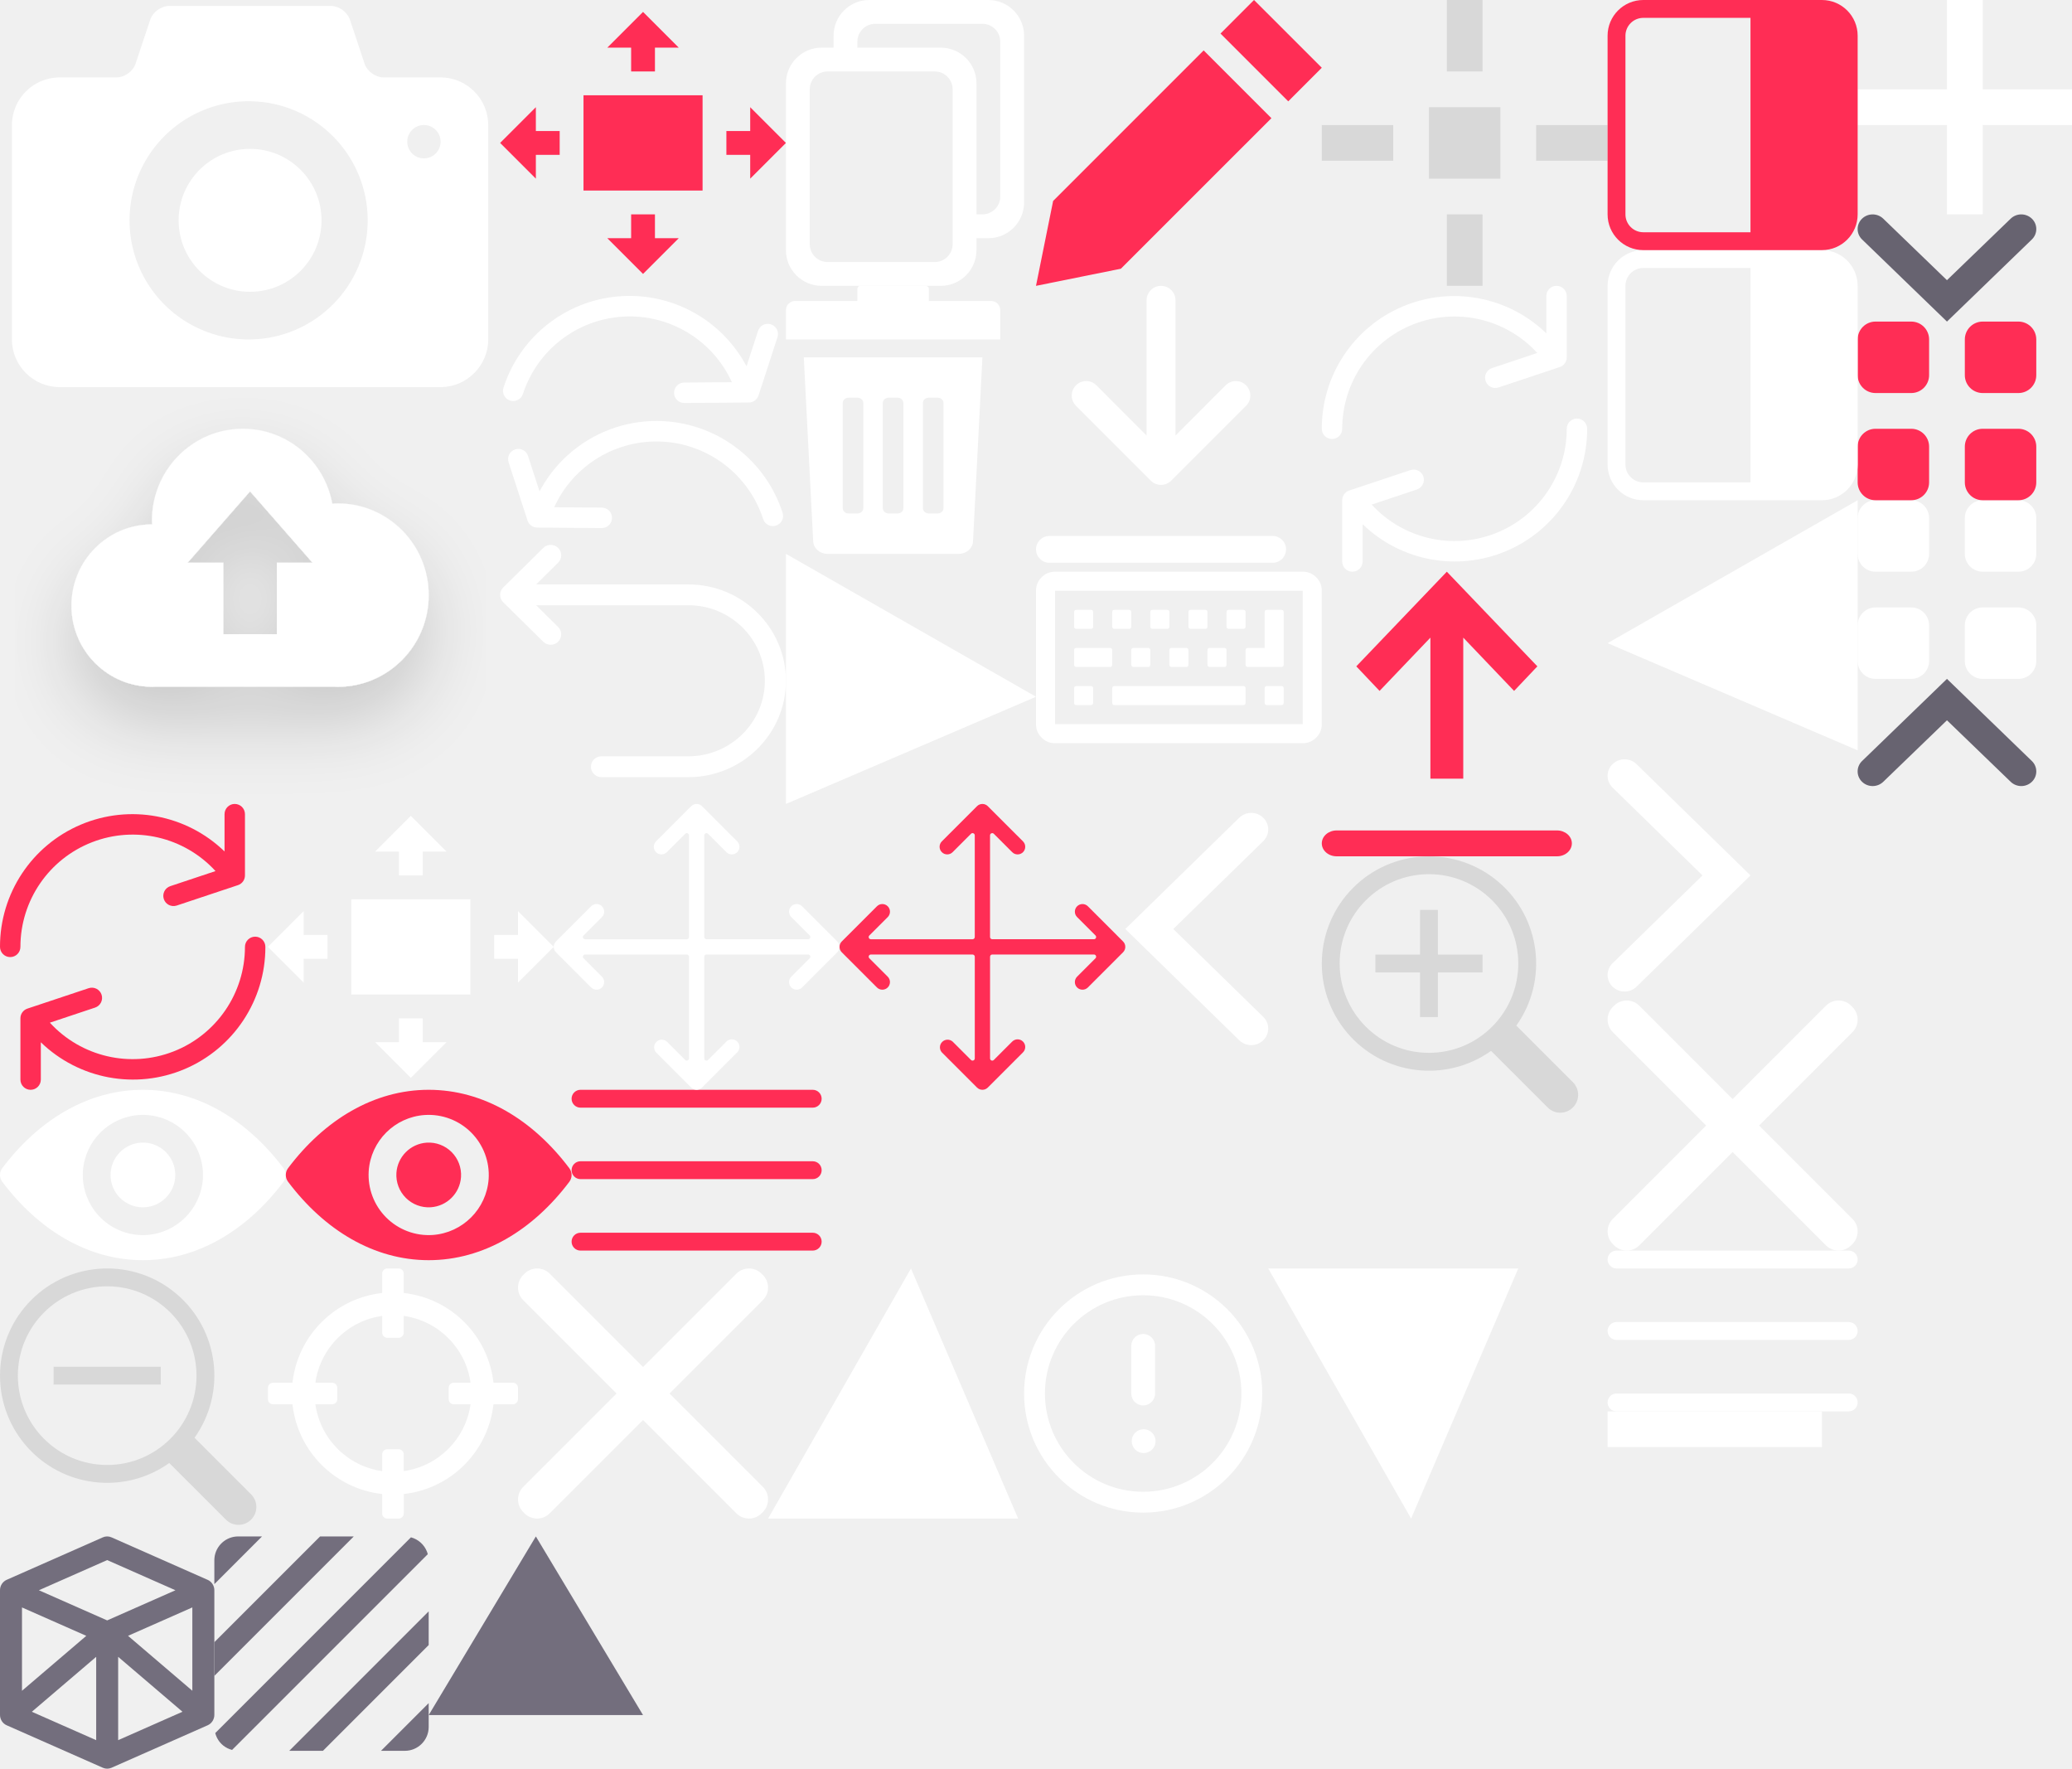
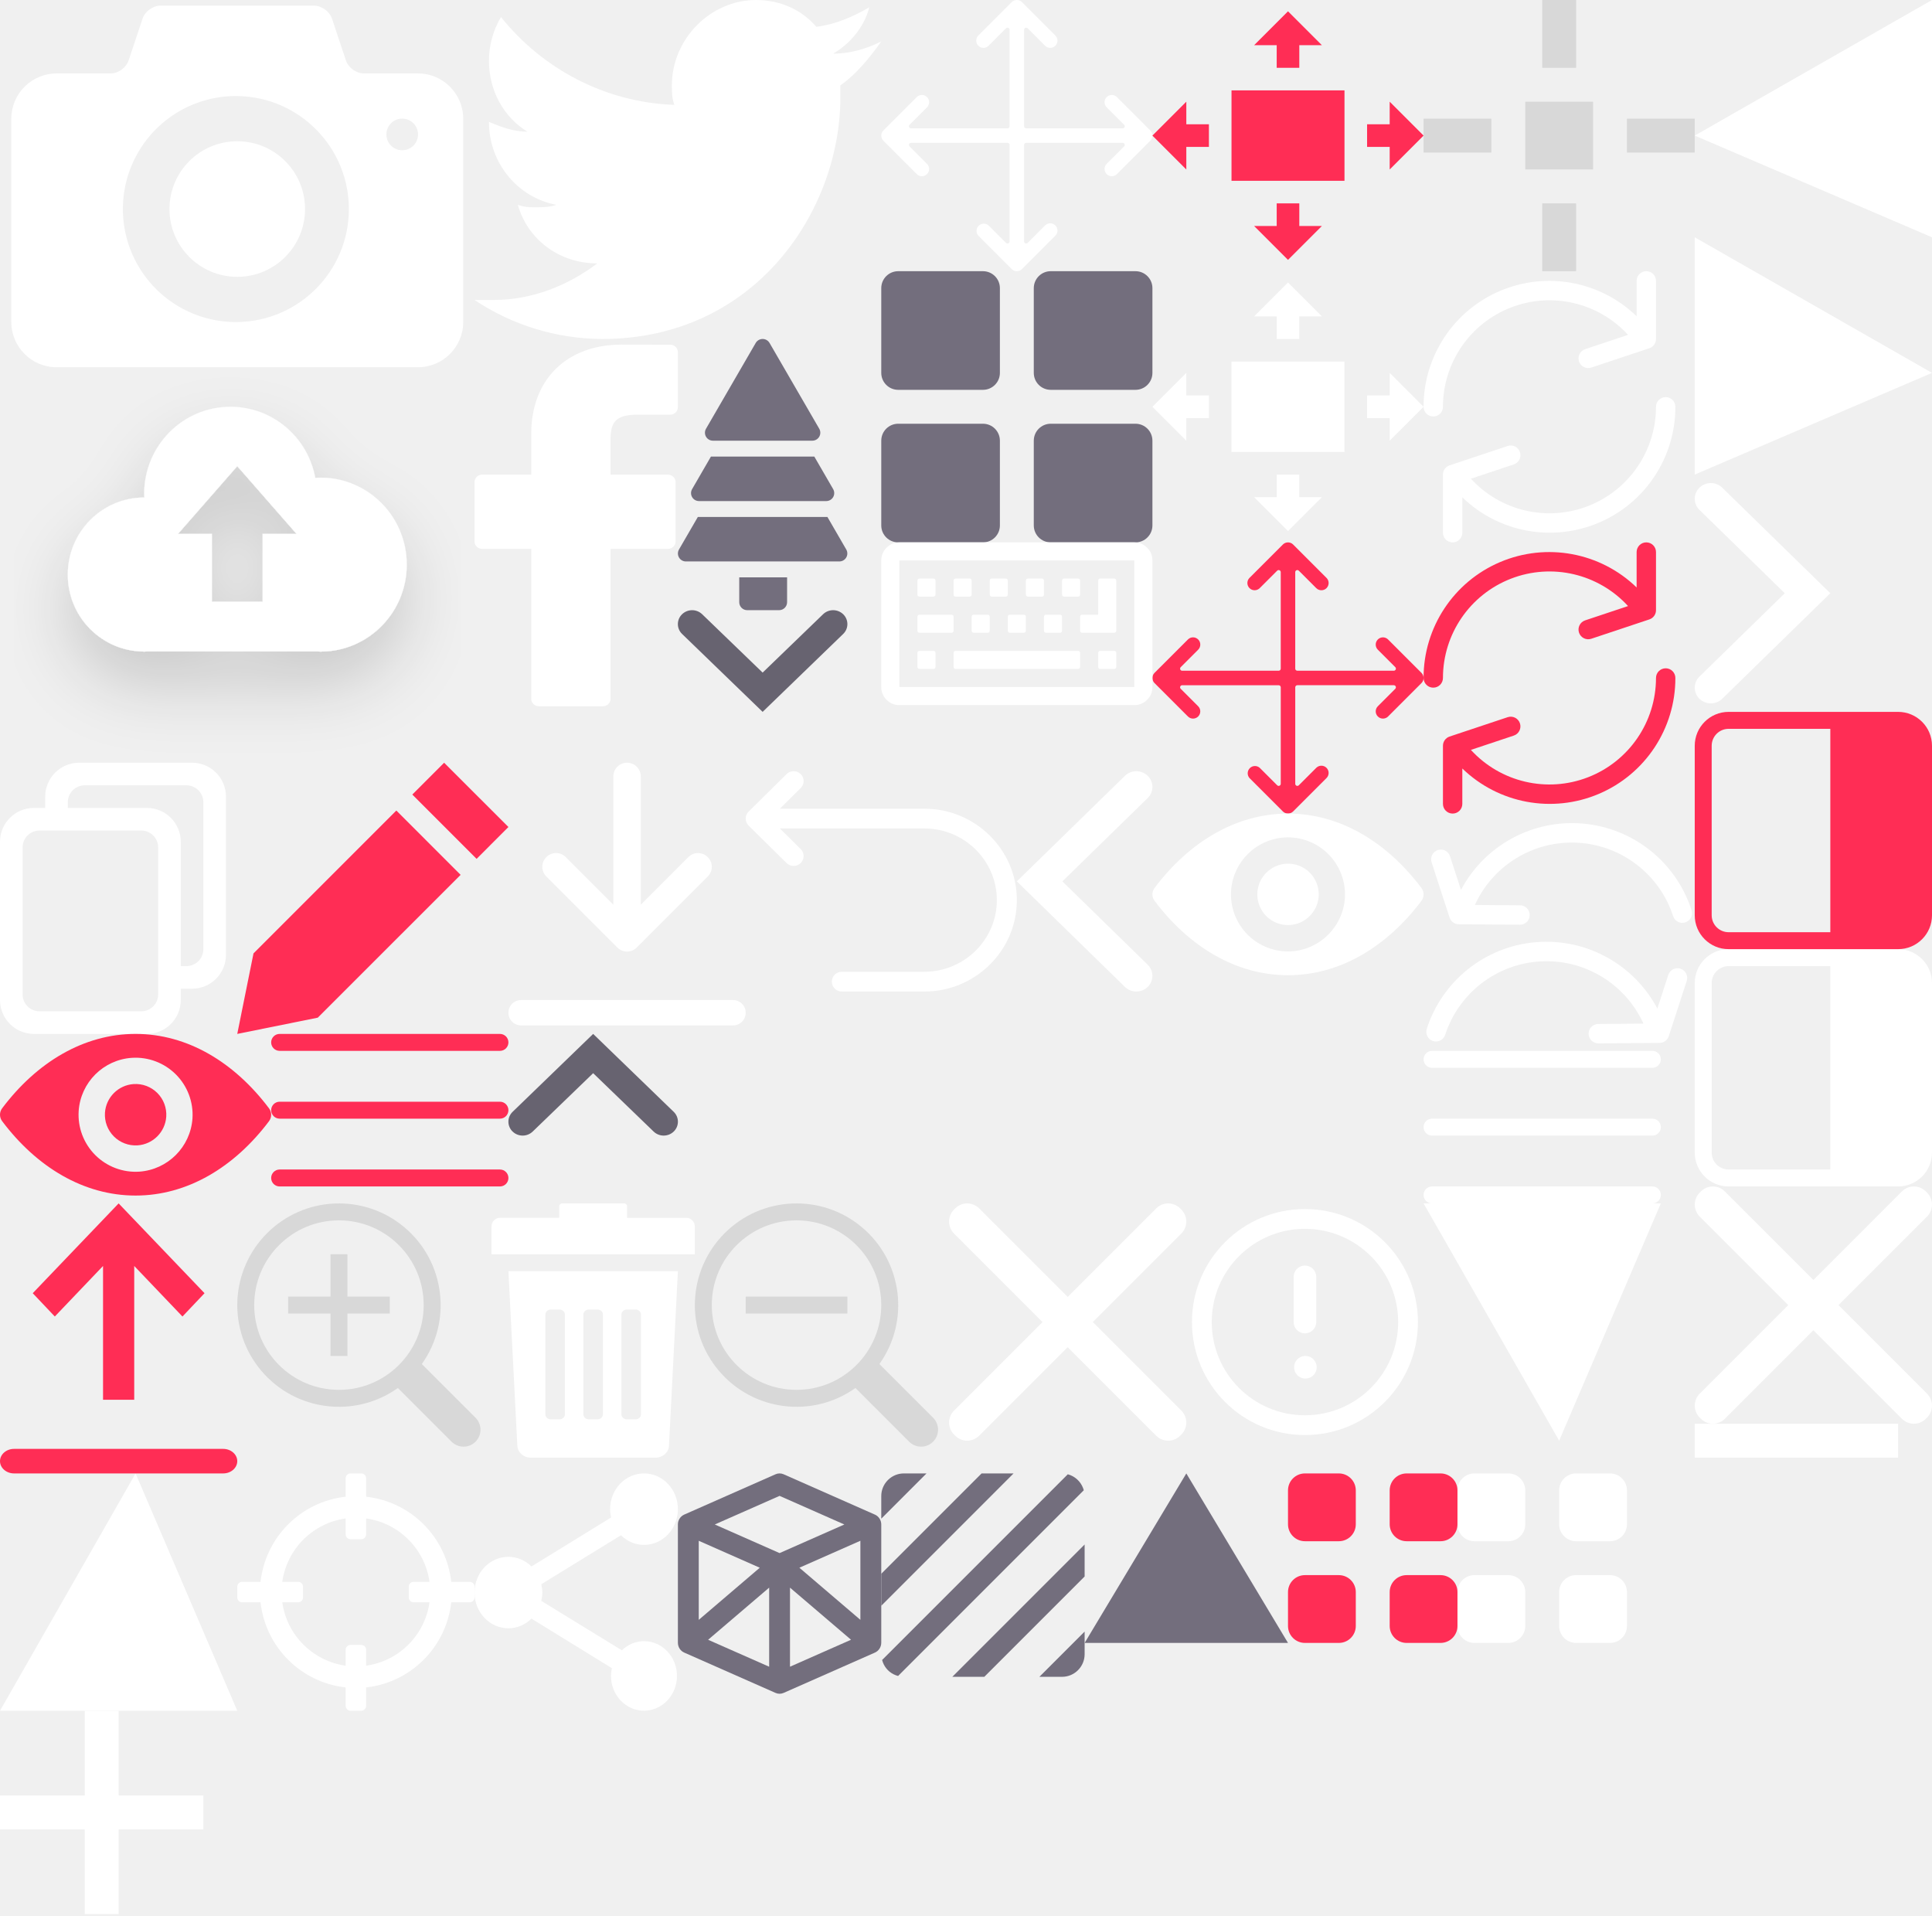
- <svg xmlns="http://www.w3.org/2000/svg" width="116" height="99" viewBox="0 0 116 99">
-   <svg width="14" height="14" viewBox="0 0 14 14" id="alert" x="57" y="71">
+ <svg xmlns="http://www.w3.org/2000/svg" xmlns:xlink="http://www.w3.org/1999/xlink" width="114" height="113" viewBox="0 0 114 113">
+   <svg width="14" height="14" viewBox="0 0 14 14" id="alert" x="70" y="71">
    <g fill="none" fill-rule="evenodd">
      <path d="M-1-1h16v16H-1z" />
      <path fill="#FFF" d="M7 13.667A6.667 6.667 0 117 .333a6.667 6.667 0 010 13.334zM7 12.5a5.5 5.5 0 100-11 5.5 5.5 0 000 11zm0-8.833c.368 0 .667.298.667.666V7a.667.667 0 01-1.334 0V4.333c0-.368.299-.666.667-.666zM7 9a.667.667 0 110 1.333A.667.667 0 017 9z" />
    </g>
  </svg>
-   <svg width="10" height="6" viewBox="0 0 10 6" id="arrow-down" x="104" y="12">
+   <svg width="10" height="6" viewBox="0 0 10 6" id="arrow-down" x="40" y="36">
    <g fill="none" fill-rule="evenodd">
      <path d="M-7-9h24v24H-7z" />
      <path fill="#676370" d="M5 6l4.756-4.6A.806.806 0 009.758.244.856.856 0 008.566.24L5 3.683 1.434.241A.856.856 0 00.242.244.806.806 0 00.244 1.4L5 6z" />
    </g>
  </svg>
-   <svg style="isolation:isolate" width="14" height="14" viewBox="0 0 14 14" id="arrow-key-down" x="71" y="71">
+   <svg style="isolation:isolate" width="14" height="14" viewBox="0 0 14 14" id="arrow-key-down" x="84" y="71">
    <g clip-path="url(#_clipPath_lO31NEgbUiTSoJISuaT8fHHnIRCr4LqQ)">
      <path fill="#FFF" d="M0 0h14L8 14z" />
    </g>
  </svg>
-   <svg style="isolation:isolate" width="14" height="14" viewBox="0 0 14 14" id="arrow-key-left" x="90" y="28">
+   <svg style="isolation:isolate" width="14" height="14" viewBox="0 0 14 14" id="arrow-key-left" x="100">
    <g clip-path="url(#_clipPath_QTofHzorB79BE3lerKr9Fqr3nCJN2ZAU)">
      <path fill="#FFF" d="M14 0v14L0 8z" />
    </g>
  </svg>
-   <svg style="isolation:isolate" width="14" height="14" viewBox="0 0 14 14" id="arrow-key-right" x="44" y="31">
+   <svg style="isolation:isolate" width="14" height="14" viewBox="0 0 14 14" id="arrow-key-right" x="100" y="14">
    <g clip-path="url(#_clipPath_vO16aYMH41EJ62poTggIr1IPdcsNhkUc)">
      <path fill="#FFF" d="M0 14V0l14 8z" />
    </g>
  </svg>
-   <svg style="isolation:isolate" width="14" height="14" viewBox="0 0 14 14" id="arrow-key-up" x="43" y="71">
+   <svg style="isolation:isolate" width="14" height="14" viewBox="0 0 14 14" id="arrow-key-up" y="86.931">
    <g clip-path="url(#_clipPath_scRgljJTfK72EBw7oaTDeX5yMrAq7yTf)">
      <path fill="#FFF" d="M14 14H0L8 0z" />
    </g>
  </svg>
-   <svg width="10" height="6" viewBox="0 0 10 6" id="arrow-up" x="104" y="38">
+   <svg width="10" height="6" viewBox="0 0 10 6" id="arrow-up" x="30" y="61">
    <g fill="none" fill-rule="evenodd">
      <path d="M-7-9h24v24H-7z" />
      <path fill="#676370" d="M5 0l4.756 4.6a.806.806 0 01.002 1.156.856.856 0 01-1.192.003L5 2.317 1.434 5.759a.856.856 0 01-1.192-.003A.806.806 0 01.244 4.6L5 0z" />
    </g>
  </svg>
-   <svg width="12" height="12" fill="none" viewBox="0 0 12 12" id="atlas-zoom-in" x="104">
+   <svg width="12" height="12" fill="none" viewBox="0 0 12 12" id="atlas-zoom-in" y="100.931">
    <path fill-rule="evenodd" clip-rule="evenodd" d="M7 5h5v2H7v5H5V7H0V5h5V0h2v5z" fill="#fff" />
  </svg>
-   <svg width="12" height="2" viewBox="0 0 12 2" id="atlas-zoom-out" x="90" y="79">
+   <svg width="12" height="2" viewBox="0 0 12 2" id="atlas-zoom-out" x="100" y="84">
    <g fill="none" fill-rule="evenodd">
      <path d="M-6-11h24v24H-6z" />
      <path fill="#FFF" d="M0 0h12v2H0z" />
    </g>
  </svg>
  <svg width="28" height="22" viewBox="0 0 28 22" id="camera">
    <g fill="none" fill-rule="evenodd">
      <path d="M-2-5h32v32H-2z" />
      <path fill="#FFF" fill-rule="nonzero" d="M14 8.333a4 4 0 100 8 4 4 0 000-8zm10.667-4h-3.2c-.44 0-.914-.341-1.053-.759l-.828-2.482c-.14-.417-.613-.759-1.053-.759H9.467c-.44 0-.914.342-1.053.76l-.828 2.482c-.14.417-.613.758-1.053.758h-3.2A2.675 2.675 0 00.667 7v12c0 1.467 1.2 2.667 2.666 2.667h21.334c1.466 0 2.666-1.2 2.666-2.667V7c0-1.467-1.2-2.667-2.666-2.667zM14 19a6.667 6.667 0 110-13.333A6.667 6.667 0 0114 19zm9.733-10.135a.933.933 0 110-1.867.933.933 0 010 1.867z" />
    </g>
  </svg>
-   <svg width="8" height="14" viewBox="0 0 8 14" id="chevron-right" x="90" y="42">
+   <svg width="8" height="14" viewBox="0 0 8 14" id="chevron-right" x="100" y="28">
    <g fill="none" fill-rule="evenodd">
      <path d="M-8-5h24v24H-8z" />
      <path fill="#FFF" d="M8 7l-6.379 6.228a.966.966 0 01-1.343 0 .912.912 0 010-1.31L5.314 7 .278 2.083a.912.912 0 010-1.311.966.966 0 011.343 0L8 7z" />
    </g>
  </svg>
-   <svg width="14" height="14" viewBox="0 0 14 14" id="close" x="90" y="56">
+   <svg width="14" height="14" viewBox="0 0 14 14" id="close" x="100" y="70">
    <g fill="none" fill-rule="evenodd">
      <path d="M-5-5h24v24H-5z" />
      <path fill="#FFF" d="M13.706.363l-.069-.069a1 1 0 00-1.414 0L7 5.517 1.777.294a1 1 0 00-1.414 0L.294.363a1 1 0 000 1.414L5.517 7 .294 12.223a1 1 0 000 1.414l.069.069a1 1 0 001.414 0L7 8.483l5.223 5.223a1 1 0 001.414 0l.069-.069a1 1 0 000-1.414L8.483 7l5.223-5.223a1 1 0 000-1.414z" />
    </g>
  </svg>
  <svg width="28" height="23" viewBox="0 0 28 23" id="cloud-upload" y="22">
    <defs>
      <filter id="ama" width="109.7%" height="113%" x="-4.8%" y="-6.5%" filterUnits="objectBoundingBox">
        <feOffset dy="2" in="SourceAlpha" result="shadowOffsetOuter1" />
        <feGaussianBlur in="shadowOffsetOuter1" result="shadowBlurOuter1" stdDeviation="2" />
        <feColorMatrix in="shadowBlurOuter1" result="shadowMatrixOuter1" values="0 0 0 0 0 0 0 0 0 0 0 0 0 0 0 0 0 0 0.16 0" />
        <feMerge>
          <feMergeNode in="shadowMatrixOuter1" />
          <feMergeNode in="SourceGraphic" />
        </feMerge>
      </filter>
    </defs>
    <g fill="none" fill-rule="evenodd" filter="url(#ama)" transform="translate(-133 -115)">
      <path d="M135 112h24v24h-24z" />
      <path fill="#FFF" fill-rule="nonzero" d="M141.25 131.432c-2.37-.137-4.25-2.111-4.25-4.533 0-2.51 2.019-4.546 4.509-4.546h.011c-.003-.073-.011-.146-.011-.22 0-2.835 2.28-5.133 5.09-5.133 2.495 0 4.566 1.81 5.003 4.196.102-.006.204-.016.307-.016 2.812 0 5.091 2.298 5.091 5.132 0 2.835-2.28 5.132-5.09 5.132-.075 0-.146-.008-.22-.01v.002h-10.022c-.053.003-.105.008-.16.008-.052 0-.105-.005-.158-.008h-.102l.002-.004zm4.25-6.932v4h3v-4h2l-3.5-4-3.5 4h2z" />
    </g>
  </svg>
-   <svg width="12" height="15" viewBox="0 0 12 15" id="delete" x="44" y="16">
+   <svg width="12" height="15" viewBox="0 0 12 15" id="delete" x="29" y="71">
    <g fill="none" fill-rule="evenodd">
      <path d="M-6-4h24v24H-6z" />
      <path fill="#FFF" fill-rule="nonzero" d="M1.526 14.299L1 4h10l-.526 10.299c-.018.392-.366.701-.79.701H2.316c-.423 0-.771-.31-.789-.701zm6.141-7.741v5.884c0 .164.144.297.32.297h.514c.177 0 .32-.133.32-.297V6.558c0-.164-.143-.297-.32-.297h-.513c-.177 0-.32.133-.32.297zm-2.244 0v5.884c0 .164.144.297.32.297h.513c.178 0 .321-.133.321-.297V6.558c0-.164-.144-.297-.32-.297h-.513c-.178 0-.321.133-.321.297zm-2.244 0v5.884c0 .164.143.297.32.297h.513c.177 0 .32-.133.32-.297V6.558c0-.164-.143-.297-.32-.297H3.5c-.177 0-.32.133-.32.297zm8.313-5.71c.28 0 .508.232.508.52V3H0V1.367c0-.287.228-.52.508-.52h3.49V.174c0-.095.076-.173.17-.173h3.664c.094 0 .17.078.17.173v.675h3.49z" />
    </g>
  </svg>
-   <svg width="14" height="16" viewBox="0 0 14 16" id="duplicate" x="44">
+   <svg width="14" height="16" viewBox="0 0 14 16" id="duplicate" y="45">
    <g fill="none" fill-rule="evenodd">
      <path d="M-5-4h24v24H-5z" />
      <path fill="#FFF" d="M2.667 2.667H2a2 2 0 00-2 2V14a2 2 0 002 2h6.667a2 2 0 002-2v-.667h.666a2 2 0 002-2V2a2 2 0 00-2-2H4.667a2 2 0 00-2 2v.667zm1.333 0v-.334a1 1 0 011-1h6a1 1 0 011 1V11a1 1 0 01-1 1h-.333V4.667a2 2 0 00-2-2H4zM1.333 5a1 1 0 011-1h6a1 1 0 011 1v8.667a1 1 0 01-1 1h-6a1 1 0 01-1-1V5z" />
    </g>
  </svg>
-   <svg width="16" height="16" viewBox="0 0 24 24" id="edit" x="58">
+   <svg width="16" height="16" viewBox="0 0 24 24" id="edit" x="14" y="45">
    <path fill="#FF2D55" d="M19.769 9.923L7.127 22.562 0 24l1.438-7.128 12.641-12.64 5.69 5.691zm1.414-1.414L24 5.689 18.309 0l-2.816 2.817 5.69 5.692z" />
  </svg>
-   <svg width="14" height="16" viewBox="0 0 14 16" id="export" x="58" y="16">
+   <svg width="14" height="16" viewBox="0 0 14 16" id="export" x="30" y="45">
    <g fill="none" fill-rule="evenodd" transform="matrix(-1 0 0 1 19 -4)">
      <path d="M0 0h24v24H0z" />
      <path fill="#FFF" d="M16.762 10.713a.808.808 0 000-1.145.805.805 0 00-1.145 0l-2.807 2.81V4.81a.81.81 0 00-1.62 0v7.568l-2.807-2.81a.808.808 0 00-1.145 0 .808.808 0 000 1.145l4.19 4.19a.8.8 0 00.572.238.8.8 0 00.572-.238l4.19-4.19z" />
      <rect width="14" height="1.5" x="5" y="18" fill="#FFF" rx=".75" />
    </g>
  </svg>
-   <svg width="12" height="13" viewBox="0 0 12 13" id="geometries" y="86">
+   <svg width="12" height="22" viewBox="0 0 12 22" id="facebook" x="28" y="20">
+     <g fill="none" fill-rule="evenodd">
+       <path d="M-10-5h32v32h-32z" />
+       <path d="M11.548.338L8.67.333c-3.234 0-5.323 2.061-5.323 5.25v2.421H.453A.444.444 0 000 8.44v3.508c0 .24.203.435.453.435h2.894v8.85c0 .24.202.435.452.435h3.776c.25 0 .452-.195.452-.435v-8.85h3.384c.25 0 .453-.195.453-.435l.001-3.508a.427.427 0 00-.132-.307.462.462 0 00-.32-.128H8.026V5.952c0-.986.245-1.487 1.582-1.487h1.939c.25 0 .452-.195.452-.436V.773a.444.444 0 00-.452-.435z" fill="#FFF" fill-rule="nonzero" />
+     </g>
+   </svg>
+   <svg width="12" height="13" viewBox="0 0 12 13" id="geometries" x="40" y="86.931">
    <g fill="none" fill-rule="evenodd">
      <path d="M-6-5h24v24H-6z" />
      <path fill="#736E7D" fill-rule="nonzero" d="M11.626 2.43L6.242.051a.594.594 0 00-.485 0L.373 2.429A.634.634 0 000 3.012v6.976c0 .253.147.483.373.582l5.385 2.378a.593.593 0 00.484 0l5.385-2.378c.226-.1.373-.33.373-.583V3.012a.636.636 0 00-.374-.583zM7.168 5.563l3.6-1.59v4.665l-3.6-3.075zM1.23 3.974l3.601 1.59-3.6 3.075V3.974zm4.155 2.765v4.665l-3.602-1.59 3.602-3.075zM6 1.324l3.822 1.688L6 4.7 2.177 3.012 6 1.324zm.615 5.415l3.601 3.074-3.601 1.59V6.74z" />
    </g>
  </svg>
-   <svg width="10" height="10" viewBox="0 0 10 10" id="grid" x="104" y="28">
+   <svg width="10" height="10" viewBox="0 0 10 10" id="grid" x="86" y="86.931">
    <g fill="none" fill-rule="evenodd">
      <path d="M-7-7h24v24H-7z" />
      <path fill="#FFF" d="M1 0h2a1 1 0 011 1v2a1 1 0 01-1 1H1a1 1 0 01-1-1V1a1 1 0 011-1zm6 0h2a1 1 0 011 1v2a1 1 0 01-1 1H7a1 1 0 01-1-1V1a1 1 0 011-1zm0 6h2a1 1 0 011 1v2a1 1 0 01-1 1H7a1 1 0 01-1-1V7a1 1 0 011-1zM1 6h2a1 1 0 011 1v2a1 1 0 01-1 1H1a1 1 0 01-1-1V7a1 1 0 011-1z" />
    </g>
  </svg>
-   <svg width="10" height="10" viewBox="0 0 10 10" id="grid-active" x="104" y="18">
+   <svg width="10" height="10" viewBox="0 0 10 10" id="grid-active" x="76" y="86.931">
    <g fill="none" fill-rule="evenodd">
      <path d="M-7-7h24v24H-7z" />
      <path fill="#FF2D55" d="M1 0h2a1 1 0 011 1v2a1 1 0 01-1 1H1a1 1 0 01-1-1V1a1 1 0 011-1zm6 0h2a1 1 0 011 1v2a1 1 0 01-1 1H7a1 1 0 01-1-1V1a1 1 0 011-1zm0 6h2a1 1 0 011 1v2a1 1 0 01-1 1H7a1 1 0 01-1-1V7a1 1 0 011-1zM1 6h2a1 1 0 011 1v2a1 1 0 01-1 1H1a1 1 0 01-1-1V7a1 1 0 011-1z" />
    </g>
  </svg>
-   <svg style="isolation:isolate" viewBox="-72 14 14 15.931" width="14" height="15.931" id="import" x="74" y="32">
+   <svg style="isolation:isolate" viewBox="-72 14 14 15.931" width="14" height="15.931" id="import" y="71">
    <g clip-path="url(#_clipPath_XfclLsQdwtJSzBwsU1GbkoKctos3n2S2)">
      <path d="M-70.069 19.298l1.303 1.375 2.846-2.982v7.895h1.84v-7.895l2.846 2.982 1.303-1.375L-65 14l-5.069 5.298z" fill="#FF2D55" />
      <path d="M-71.169 28.483h12.338c.458 0 .831.324.831.724 0 .4-.373.724-.831.724h-12.338c-.458 0-.831-.324-.831-.724 0-.4.373-.724.831-.724z" fill="#ff2d55" />
    </g>
  </svg>
-   <svg width="14" height="9" viewBox="0 0 14 9" id="list" x="90" y="70">
+   <svg width="14" height="9" viewBox="0 0 14 9" id="list" x="84" y="62">
    <g fill="none" fill-rule="evenodd">
      <path d="M-5-7h24v24H-5z" />
      <path fill="#FFF" d="M.5 0h13a.5.5 0 110 1H.5a.5.5 0 010-1zm0 4h13a.5.5 0 110 1H.5a.5.5 0 110-1zm0 4h13a.5.5 0 110 1H.5a.5.5 0 110-1z" />
    </g>
  </svg>
-   <svg width="14" height="9" viewBox="0 0 14 9" id="list-active" x="32" y="61">
+   <svg width="14" height="9" viewBox="0 0 14 9" id="list-active" x="16" y="61">
    <g fill="none" fill-rule="evenodd">
      <path d="M-5-7h24v24H-5z" />
      <path fill="#FF2D55" d="M.5 0h13a.5.5 0 110 1H.5a.5.5 0 010-1zm0 4h13a.5.5 0 110 1H.5a.5.5 0 110-1zm0 4h13a.5.5 0 110 1H.5a.5.5 0 110-1z" />
    </g>
  </svg>
-   <svg width="14" height="14" viewBox="0 0 14 14" id="locate-land" x="15" y="71">
+   <svg width="14" height="14" viewBox="0 0 14 14" id="locate-land" x="14" y="86.931">
    <g fill="none" fill-rule="evenodd">
      <path d="M-5-5h24v24H-5z" />
      <path fill="#FFF" fill-rule="nonzero" d="M13.711 6.396h-1.085a5.684 5.684 0 00-5.022-5.022V.289A.288.288 0 007.316 0h-.632c-.16 0-.288.13-.288.289v1.085a5.684 5.684 0 00-5.022 5.022H.289A.288.288 0 000 6.684v.632c0 .16.13.289.289.289h1.085a5.684 5.684 0 005.022 5.021v1.085c0 .16.129.289.288.289h.632a.29.29 0 00.289-.289v-1.085a5.684 5.684 0 005.021-5.022h1.085c.16 0 .289-.129.289-.288v-.632c0-.16-.13-.288-.289-.288zM3.593 7.604c.16 0 .289-.129.289-.288v-.632c0-.16-.13-.288-.289-.288h-.937a4.399 4.399 0 013.74-3.74v.937c0 .16.129.289.288.289h.632c.159 0 .288-.13.288-.289v-.937a4.398 4.398 0 013.74 3.74h-.937a.288.288 0 00-.289.288v.632c0 .16.13.289.289.289h.937a4.4 4.4 0 01-3.74 3.739v-.937a.288.288 0 00-.288-.289h-.632c-.16 0-.288.13-.288.29v.936a4.4 4.4 0 01-3.74-3.74h.937z" />
    </g>
  </svg>
-   <svg width="8" height="14" viewBox="0 0 8 14" id="modal-back" x="63" y="45">
+   <svg width="8" height="14" viewBox="0 0 8 14" id="modal-back" x="60" y="45">
    <g fill="none" fill-rule="evenodd">
      <path d="M0-5h8v24H0z" />
      <path fill="#FFF" d="M0 7l6.379 6.228a.966.966 0 001.343 0 .912.912 0 000-1.31L2.686 7l5.036-4.917a.912.912 0 000-1.311.966.966 0 00-1.343 0L0 7z" />
    </g>
  </svg>
-   <svg width="14" height="14" viewBox="0 0 14 14" id="modal-close" x="29" y="71">
+   <svg width="14" height="14" viewBox="0 0 14 14" id="modal-close" x="56" y="71">
    <g fill="none" fill-rule="evenodd">
      <path d="M-5-5h24v24H-5z" />
      <path fill="#FFF" d="M13.706.363l-.069-.069a1 1 0 00-1.414 0L7 5.517 1.777.294a1 1 0 00-1.414 0L.294.363a1 1 0 000 1.414L5.517 7 .294 12.223a1 1 0 000 1.414l.069.069a1 1 0 001.414 0L7 8.483l5.223 5.223a1 1 0 001.414 0l.069-.069a1 1 0 000-1.414L8.483 7l5.223-5.223a1 1 0 000-1.414z" />
    </g>
  </svg>
-   <svg width="16" height="16" viewBox="0 0 16 16" id="move" x="31" y="45">
+   <svg width="16" height="16" viewBox="0 0 16 16" id="move" x="52">
    <g fill="none" fill-rule="evenodd">
      <path d="M-4-4h24v24H-4z" />
      <path fill="#FFF" d="M15.875 7.698l-1.97-1.97a.427.427 0 00-.604.604l1.03 1.03a.123.123 0 01-.088.21H8.551a.123.123 0 01-.124-.123V1.757c0-.11.133-.165.211-.087l1.03 1.03a.427.427 0 00.604-.605L8.302.125a.428.428 0 00-.604 0l-1.97 1.97a.427.427 0 00.604.604l1.03-1.03a.123.123 0 01.21.088v5.692a.123.123 0 01-.123.124H1.757a.123.123 0 01-.087-.211l1.03-1.03a.427.427 0 00-.605-.604l-1.97 1.97a.428.428 0 000 .604l1.97 1.97a.427.427 0 00.604-.604l-1.03-1.03a.123.123 0 01.088-.21h5.692c.068 0 .124.055.124.123v5.692c0 .11-.133.165-.211.088l-1.03-1.03a.428.428 0 00-.604.604l1.97 1.97a.428.428 0 00.604 0l1.97-1.97a.427.427 0 00-.604-.604l-1.03 1.03a.123.123 0 01-.21-.088V8.551c0-.068.055-.124.123-.124h5.692c.11 0 .165.133.088.211l-1.03 1.03a.427.427 0 00.604.604l1.97-1.97a.428.428 0 000-.604z" />
    </g>
  </svg>
-   <svg width="16" height="16" viewBox="0 0 16 16" id="move-active" x="47" y="45">
+   <svg width="16" height="16" viewBox="0 0 16 16" id="move-active" x="68" y="32">
    <g fill="none" fill-rule="evenodd">
      <path d="M-4-4h24v24H-4z" />
      <path fill="#FF2D55" d="M15.875 7.698l-1.97-1.97a.427.427 0 00-.604.604l1.03 1.03a.123.123 0 01-.088.21H8.551a.123.123 0 01-.124-.123V1.757c0-.11.133-.165.211-.087l1.03 1.03a.427.427 0 00.604-.605L8.302.125a.428.428 0 00-.604 0l-1.97 1.97a.427.427 0 00.604.604l1.03-1.03a.123.123 0 01.21.088v5.692a.123.123 0 01-.123.124H1.757a.123.123 0 01-.087-.211l1.03-1.03a.427.427 0 00-.605-.604l-1.97 1.97a.428.428 0 000 .604l1.97 1.97a.427.427 0 00.604-.604l-1.03-1.03a.123.123 0 01.088-.21h5.692c.068 0 .124.055.124.123v5.692c0 .11-.133.165-.211.088l-1.03-1.03a.428.428 0 00-.604.604l1.97 1.97a.428.428 0 00.604 0l1.97-1.97a.427.427 0 00-.604-.604l-1.03 1.03a.123.123 0 01-.21-.088V8.551c0-.068.055-.124.123-.124h5.692c.11 0 .165.133.088.211l-1.03 1.03a.427.427 0 00.604.604l1.97-1.97a.428.428 0 000-.604z" />
    </g>
  </svg>
-   <svg width="16" height="10" viewBox="0 0 16 10" id="preview" y="61">
+   <svg width="16" height="10" viewBox="0 0 16 10" id="preview" x="68" y="48">
    <g fill="none" fill-rule="evenodd">
      <path d="M-4-7h24v24H-4z" />
      <path fill="#FFF" fill-rule="nonzero" d="M8 0C4.943 0 2.17 1.672.125 4.39a.633.633 0 000 .755C2.171 7.865 4.943 9.537 8 9.537c3.057 0 5.83-1.672 7.875-4.389a.633.633 0 000-.756C13.829 1.672 11.057 0 8 0zm.22 8.127a3.367 3.367 0 01-3.578-3.578A3.373 3.373 0 017.78 1.411a3.367 3.367 0 013.577 3.577A3.383 3.383 0 018.22 8.127zm-.102-1.552a1.81 1.81 0 01-1.925-1.924 1.82 1.82 0 011.692-1.692A1.81 1.81 0 019.81 4.883a1.82 1.82 0 01-1.692 1.692z" />
    </g>
  </svg>
-   <svg width="16" height="10" viewBox="0 0 16 10" id="preview-active" x="16" y="61">
+   <svg width="16" height="10" viewBox="0 0 16 10" id="preview-active" y="61">
    <g fill="none" fill-rule="evenodd">
      <path d="M-4-7h24v24H-4z" />
      <path fill="#FF2D55" fill-rule="nonzero" d="M8 0C4.943 0 2.17 1.672.125 4.39a.633.633 0 000 .755C2.171 7.865 4.943 9.537 8 9.537c3.057 0 5.83-1.672 7.875-4.389a.633.633 0 000-.756C13.829 1.672 11.057 0 8 0zm.22 8.127a3.367 3.367 0 01-3.578-3.578A3.373 3.373 0 017.78 1.411a3.367 3.367 0 013.577 3.577A3.383 3.383 0 018.22 8.127zm-.102-1.552a1.81 1.81 0 01-1.925-1.924 1.82 1.82 0 011.692-1.692A1.81 1.81 0 019.81 4.883a1.82 1.82 0 01-1.692 1.692z" />
    </g>
  </svg>
-   <svg style="isolation:isolate" width="16" height="16" viewBox="0 0 16 16" id="reset-camera" x="74">
+   <svg style="isolation:isolate" width="16" height="16" viewBox="0 0 16 16" id="reset-camera" x="84">
    <g clip-path="url(#_clipPath_GiyUyRPe8Yuj4G9fQA11K2724LE3zMUU)" fill="#D8D8D8">
      <path d="M7 0h2v4H7zM16 7v2h-4V7zM9 16H7v-4h2zM0 9V7h4v2zM6 6h4v4H6z" />
    </g>
  </svg>
-   <svg width="15" height="16" viewBox="0 0 15 16" id="rotate" x="74" y="16">
+   <svg width="15" height="16" viewBox="0 0 15 16" id="rotate" x="84" y="16">
    <g fill="none" fill-rule="evenodd">
      <path d="M-5-4h24v24H-5z" />
      <path fill="#FFF" d="M13.143 0c.315 0 .571.256.571.571V4a.571.571 0 01-.39.544l-3.43 1.143a.572.572 0 01-.36-1.086l2.531-.844A6.286 6.286 0 001.143 8 .571.571 0 110 8a7.414 7.414 0 0112.571-5.341V.57c0-.315.256-.571.572-.571zm1.143 7.429a.57.57 0 01.571.571 7.414 7.414 0 01-12.571 5.341v2.088a.571.571 0 11-1.143 0V12a.572.572 0 01.39-.544l3.43-1.143a.572.572 0 01.36 1.086l-2.531.844A6.286 6.286 0 0013.714 8c0-.316.256-.571.572-.571z" />
    </g>
  </svg>
-   <svg width="15" height="16" viewBox="0 0 15 16" id="rotate-active" y="45">
+   <svg width="15" height="16" viewBox="0 0 15 16" id="rotate-active" x="84" y="32">
    <g fill="none" fill-rule="evenodd">
      <path d="M-5-4h24v24H-5z" />
      <path fill="#FF2D55" d="M13.143 0c.315 0 .571.256.571.571V4a.571.571 0 01-.39.544l-3.43 1.143a.572.572 0 01-.36-1.086l2.531-.844A6.286 6.286 0 001.143 8 .571.571 0 110 8a7.414 7.414 0 0112.571-5.341V.57c0-.315.256-.571.572-.571zm1.143 7.429a.57.57 0 01.571.571 7.414 7.414 0 01-12.571 5.341v2.088a.571.571 0 11-1.143 0V12a.572.572 0 01.39-.544l3.43-1.143a.572.572 0 01.36 1.086l-2.531.844A6.286 6.286 0 0013.714 8c0-.316.256-.571.572-.571z" />
    </g>
  </svg>
-   <svg width="16" height="7" viewBox="0 0 16 7" id="rotate-left" x="28" y="23">
+   <svg width="16" height="7" viewBox="0 0 16 7" id="rotate-left" x="84" y="48">
    <g fill="none" fill-rule="evenodd">
      <path d="M20-8H-4v24h24z" />
      <path fill="#FFF" d="M.84 2.152c.3-.097.623.067.72.367l.646 1.985A7.414 7.414 0 0115.812 5.7a.571.571 0 01-1.087.353 6.286 6.286 0 00-11.699-.66l2.669.02a.572.572 0 01-.008 1.145L2.073 6.53a.572.572 0 01-.54-.396l-1.06-3.26a.571.571 0 01.367-.72z" />
    </g>
  </svg>
-   <svg width="16" height="7" viewBox="0 0 16 7" id="rotate-right" x="28" y="16">
+   <svg width="16" height="7" viewBox="0 0 16 7" id="rotate-right" x="84" y="55">
    <g fill="none" fill-rule="evenodd">
      <path d="M-4-8h24v24H-4z" />
      <path fill="#FFF" d="M15.16 2.152a.571.571 0 00-.72.367l-.646 1.985A7.414 7.414 0 00.188 5.7a.571.571 0 001.087.353 6.286 6.286 0 0111.699-.66l-2.669.02a.572.572 0 00.008 1.145l3.614-.028a.572.572 0 00.54-.396l1.06-3.26a.571.571 0 00-.367-.72z" />
    </g>
  </svg>
-   <svg width="16" height="16" viewBox="0 0 24 24" id="scale" x="15" y="45">
+   <svg width="16" height="16" viewBox="0 0 24 24" id="scale" x="68" y="16">
    <path fill="#FFF" d="M11 4H9l3-3 3 3h-2v2h-2V4zm2 16h2l-3 3-3-3h2v-2h2v2zM3 13v2l-3-3 3-3v2h2v2H3zm18-2V9l3 3-3 3v-2h-2v-2h2zm-4-3H7v8h10V8z" />
  </svg>
-   <svg width="16" height="16" viewBox="0 0 24 24" id="scale-active" x="28">
+   <svg width="16" height="16" viewBox="0 0 24 24" id="scale-active" x="68">
    <path fill="#FF2D55" d="M11 4H9l3-3 3 3h-2v2h-2V4zm2 16h2l-3 3-3-3h2v-2h2v2zM3 13v2l-3-3 3-3v2h2v2H3zm18-2V9l3 3-3 3v-2h-2v-2h2zm-4-3H7v8h10V8z" />
  </svg>
-   <svg width="16" height="10" viewBox="0 0 16 10" id="shortcuts" x="58" y="32">
+   <svg width="10" height="16" viewBox="0 0 10 16" id="scene-object" x="40" y="20">
+     <g fill="none" fill-rule="evenodd">
+       <path d="M-7-4h24v24H-7z" />
+       <path d="M6.443 14.062v1.47a.47.47 0 01-.47.468H4.09a.47.47 0 01-.47-.469v-1.469h2.823zm2.38-3.562l1.113 1.922a.47.47 0 01-.407.703H.47a.47.47 0 01-.407-.703L1.177 10.5h7.646zm-.774-3.563L9.163 8.86a.47.47 0 01-.407.703H1.244a.47.47 0 01-.407-.703L1.95 6.937h6.098zM5.408.234l2.934 5.063A.47.47 0 017.935 6h-5.87a.47.47 0 01-.407-.703L4.592.234a.472.472 0 01.816 0z" fill="#736E7D" fill-rule="nonzero" />
+     </g>
+   </svg>
+   <svg width="16" height="16" viewBox="0 0 16 16" id="scene-parcel" x="52" y="16">
+     <g transform="translate(-4 -4)" fill="none" fill-rule="evenodd">
+       <path d="M0 0h24v24H0z" />
+       <rect fill="#736E7D" x="4" y="4" width="7" height="7" rx="1" />
+       <rect fill="#736E7D" x="13" y="4" width="7" height="7" rx="1" />
+       <rect fill="#736E7D" x="4" y="13" width="7" height="7" rx="1" />
+       <rect fill="#736E7D" x="13" y="13" width="7" height="7" rx="1" />
+     </g>
+   </svg>
+   <svg width="12" height="14" viewBox="0 0 12 14" id="share" x="28" y="86.931">
+     <defs>
+       <path d="M14.999 14.896c-.506 0-.96.21-1.305.54L8.94 12.52c.035-.161.061-.324.061-.492 0-.168-.027-.33-.06-.492l4.7-2.888c.358.35.832.568 1.358.568 1.108 0 2.001-.94 2.001-2.108C17 5.942 16.106 5 14.999 5c-1.106 0-2 .942-2 2.108 0 .17.028.33.061.492l-4.7 2.89A1.933 1.933 0 007 9.92C5.893 9.92 5 10.862 5 12.028c0 1.166.893 2.108 2.001 2.108.526 0 1-.219 1.358-.569l4.746 2.922a2.152 2.152 0 00-.053.459c0 1.131.875 2.052 1.946 2.052 1.073 0 1.948-.92 1.948-2.052 0-1.132-.874-2.052-1.947-2.052z" id="boa" />
+     </defs>
+     <use fill="#FFF" fill-rule="nonzero" xlink:href="#boa" transform="translate(-5 -5)" />
+   </svg>
+   <svg width="16" height="10" viewBox="0 0 16 10" id="shortcuts" x="52" y="32">
    <g fill="none" fill-rule="evenodd">
      <path d="M-4-7h24v24H-4z" />
      <path fill="#FFF" fill-rule="nonzero" d="M15.687.313c.209.208.313.46.313.754v7.466c0 .295-.104.546-.313.754-.208.209-.46.313-.754.313H1.067c-.295 0-.546-.104-.754-.313A1.028 1.028 0 010 8.533V1.067C0 .772.104.52.313.313.52.104.773 0 1.067 0h13.866c.295 0 .546.104.754.313zm-.754 8.22V1.067H1.067v7.466h13.866zM2.267 7.467c-.09 0-.134-.045-.134-.134v-.8c0-.088.045-.133.134-.133h.8c.089 0 .133.045.133.133v.8c0 .089-.044.134-.133.134h-.8zm0-2.134c-.09 0-.134-.044-.134-.133v-.8c0-.089.045-.133.134-.133h1.866c.09 0 .134.044.134.133v.8c0 .089-.045.133-.134.133H2.267zm0-2.133c-.09 0-.134-.045-.134-.133v-.8c0-.09.045-.134.134-.134h.8c.089 0 .133.045.133.134v.8c0 .088-.044.133-.133.133h-.8zM11.6 6.4c.089 0 .133.045.133.133v.8c0 .09-.044.134-.133.134H4.4c-.089 0-.133-.045-.133-.134v-.8c0-.088.044-.133.133-.133h7.2zM5.333 5.2v-.8c0-.089.045-.133.134-.133h.8c.089 0 .133.044.133.133v.8c0 .089-.044.133-.133.133h-.8c-.09 0-.134-.044-.134-.133zm-.933-2c-.089 0-.133-.045-.133-.133v-.8c0-.09.044-.134.133-.134h.8c.089 0 .133.045.133.134v.8c0 .088-.044.133-.133.133h-.8zm3.067 2v-.8c0-.089.044-.133.133-.133h.8c.089 0 .133.044.133.133v.8c0 .089-.044.133-.133.133h-.8c-.089 0-.133-.044-.133-.133zm-.934-2c-.089 0-.133-.045-.133-.133v-.8c0-.09.044-.134.133-.134h.8c.09 0 .134.045.134.134v.8c0 .088-.045.133-.134.133h-.8zm3.067 2v-.8c0-.089.044-.133.133-.133h.8c.09 0 .133.044.133.133v.8c0 .089-.044.133-.133.133h-.8c-.089 0-.133-.044-.133-.133zm4.133 1.2c.09 0 .134.045.134.133v.8c0 .09-.045.134-.134.134h-.8c-.089 0-.133-.045-.133-.134v-.8c0-.088.044-.133.133-.133h.8zM8.667 3.2c-.09 0-.134-.045-.134-.133v-.8c0-.09.045-.134.134-.134h.8c.089 0 .133.045.133.134v.8c0 .088-.044.133-.133.133h-.8zm2.133 0c-.089 0-.133-.045-.133-.133v-.8c0-.09.044-.134.133-.134h.8c.089 0 .133.045.133.134v.8c0 .088-.044.133-.133.133h-.8zm.933 2v-.8c0-.089.045-.133.134-.133h.933v-2c0-.09.044-.134.133-.134h.8c.09 0 .134.045.134.134V5.2c0 .089-.045.133-.134.133h-1.866c-.09 0-.134-.044-.134-.133z" />
    </g>
  </svg>
-   <svg width="14" height="14" viewBox="0 0 14 14" id="sidebar" x="90" y="14">
+   <svg width="14" height="14" viewBox="0 0 14 14" id="sidebar" x="100" y="56">
    <g fill="none" fill-rule="evenodd">
      <path d="M-5-5h24v24H-5z" />
      <path fill="#FFF" d="M2 0h10a2 2 0 012 2v10a2 2 0 01-2 2H2a2 2 0 01-2-2V2a2 2 0 012-2zm0 1a1 1 0 00-1 1v10a1 1 0 001 1h6V1H2z" />
    </g>
  </svg>
-   <svg width="14" height="14" viewBox="0 0 14 14" id="sidebar-active" x="90">
+   <svg width="14" height="14" viewBox="0 0 14 14" id="sidebar-active" x="100" y="42">
    <g fill="none" fill-rule="evenodd">
      <path d="M-5-5h24v24H-5z" />
      <path fill="#FF2D55" d="M2 0h10a2 2 0 012 2v10a2 2 0 01-2 2H2a2 2 0 01-2-2V2a2 2 0 012-2zm0 1a1 1 0 00-1 1v10a1 1 0 001 1h6V1H2z" />
    </g>
  </svg>
-   <svg width="12" height="12" viewBox="0 0 12 12" id="textures" x="12" y="86">
+   <svg width="12" height="12" viewBox="0 0 12 12" id="textures" x="52" y="86.931">
    <g fill="none" fill-rule="evenodd">
      <path d="M-6-6h24v24H-6z" />
      <path fill="#736E7D" fill-rule="nonzero" d="M12 4.193V6.08L6.08 12H4.193L12 4.193zm0 5.137v1.337c0 .366-.15.7-.393.943-.24.24-.574.39-.94.39H9.33L12 9.33zM.05 11.007L11.007.05c.414.111.747.414.899.808l.044.135L.993 11.95a1.328 1.328 0 01-.497-.248l-.103-.092a1.309 1.309 0 01-.3-.468l-.043-.135L11.007.05zM7.807 0L0 7.807V5.92L5.92 0h1.887zM2.67 0L0 2.67V1.333C0 .643.531.071 1.205.006L1.333 0H2.67z" />
    </g>
  </svg>
-   <svg width="12" height="10" viewBox="0 0 12 10" id="triangles" x="24" y="86">
+   <svg width="12" height="10" viewBox="0 0 12 10" id="triangles" x="64" y="86.931">
    <g fill="none" fill-rule="evenodd">
      <path d="M-6-7h24v24H-6z" />
      <path fill="#736E7D" d="M6 0l6 10H0z" />
    </g>
  </svg>
-   <svg width="16" height="14" viewBox="0 0 16 14" id="undo" x="28" y="30">
+   <svg width="24" height="20" viewBox="0 0 24 20" id="twitter" x="28">
+     <g fill="none" fill-rule="evenodd">
+       <path d="M-4-6h32v32H-4z" />
+       <path d="M24 2.446c-.852.432-1.846.72-2.84.72.994-.576 1.846-1.583 2.13-2.734-.994.575-1.988 1.007-3.124 1.15C19.314.577 18.036 0 16.616 0c-2.699 0-4.971 2.302-4.971 5.036 0 .432 0 .72.142 1.151-4.118-.144-7.81-2.158-10.225-5.18a5.018 5.018 0 00-.71 2.59c0 1.727.852 3.31 2.272 4.173-.852 0-1.562-.288-2.272-.576 0 2.446 1.704 4.46 3.976 4.892-.426.144-.852.144-1.278.144-.284 0-.568 0-.994-.144.568 2.015 2.414 3.454 4.687 3.454-1.705 1.295-3.835 2.158-6.107 2.158H0A13.678 13.678 0 007.527 20c9.088 0 14.059-7.626 14.059-14.245v-.719c.852-.576 1.704-1.583 2.414-2.59z" fill="#FFF" fill-rule="nonzero" />
+     </g>
+   </svg>
+   <svg width="16" height="14" viewBox="0 0 16 14" id="undo" x="44" y="45">
    <g fill="none" fill-rule="evenodd">
      <path d="M-4-5h24v24H-4z" />
      <path fill="#FFF" d="M10.541 13.5H5.673a.586.586 0 01-.59-.583c0-.322.265-.584.59-.584h4.868c2.36 0 4.279-1.896 4.279-4.228 0-2.33-1.92-4.227-4.279-4.227H2.016l1.231 1.217a.58.58 0 010 .824.594.594 0 01-.834 0L.173 3.71a.048.048 0 01-.004-.005l-.001-.001a.582.582 0 01-.123-.63.599.599 0 01.132-.193L2.413.67a.595.595 0 01.834 0 .578.578 0 010 .825L2.016 2.713h8.525c3.01 0 5.459 2.42 5.459 5.393 0 2.975-2.449 5.394-5.459 5.394z" />
    </g>
  </svg>
-   <svg width="15" height="15" viewBox="0 0 15 15" id="zoom-in" x="74" y="47.931">
+   <svg width="15" height="15" viewBox="0 0 15 15" id="zoom-in" x="14" y="71">
    <g fill="none" fill-rule="evenodd">
      <path d="M-5-5h24v24H-5z" />
      <path fill="#D8D8D8" d="M10.89 9.477l3.181 3.18a1 1 0 01-1.414 1.414l-3.18-3.18a6 6 0 111.414-1.414zM6 11A5 5 0 106 1a5 5 0 000 10zm-.5-5.5V3h1v2.5H9v1H6.5V9h-1V6.5H3v-1h2.5z" />
    </g>
  </svg>
-   <svg width="15" height="15" viewBox="0 0 15 15" id="zoom-out" y="71">
+   <svg width="15" height="15" viewBox="0 0 15 15" id="zoom-out" x="41" y="71">
    <g fill="none" fill-rule="evenodd">
      <path d="M-5-5h24v24H-5z" />
      <path fill="#D8D8D8" d="M10.89 9.477l3.181 3.18a1 1 0 01-1.414 1.414l-3.18-3.18a6 6 0 111.414-1.414zM6 11A5 5 0 106 1a5 5 0 000 10zM3 5.5h6v1H3v-1z" />
    </g>
  </svg>
</svg>
